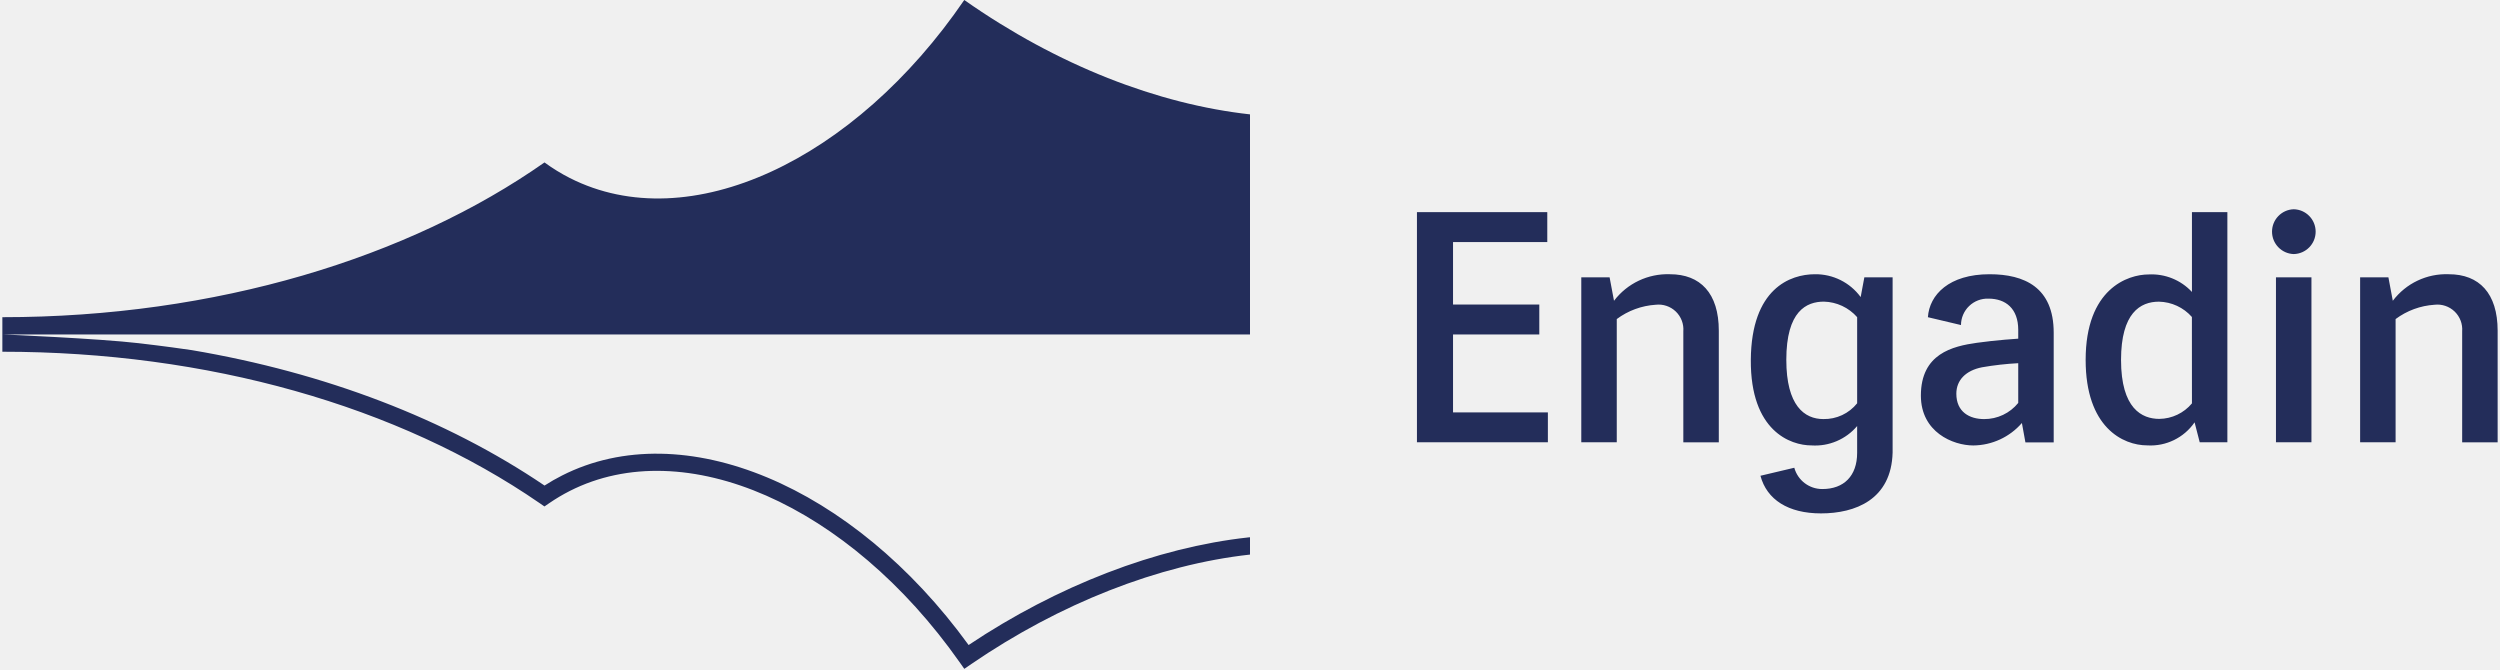
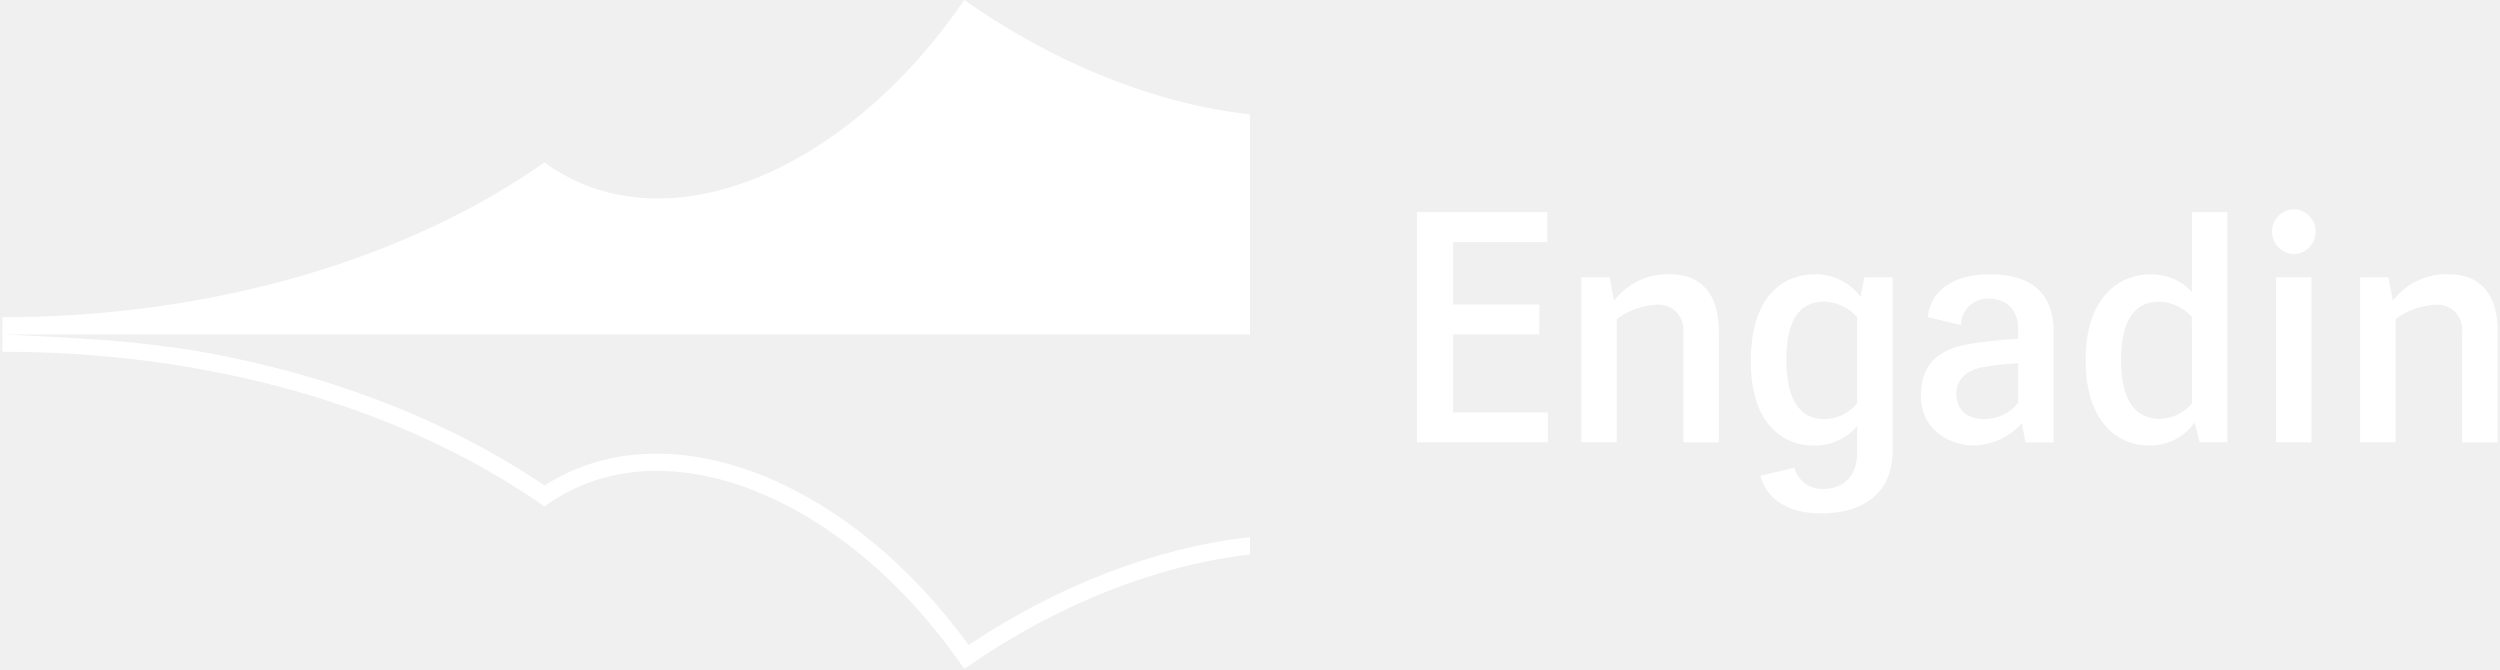
<svg xmlns="http://www.w3.org/2000/svg" width="284" height="76" viewBox="0 0 284 76">
-   <path fill="#232d5a" d="M.268 39.957c23.261 0 44.934 6.106 61.027 17.194l.554.382.556-.381a20.565 20.565 0 0 1 2.329-1.382c13.055-6.616 31.666 1.549 44.251 19.419l.559.792.8-.548C120.378 68.559 131.619 64.145 142 63v-1.969c-.072.007-.144.013-.215.022-10.417 1.145-21.657 5.476-31.751 12.221-13.148-18.123-32.452-26.216-46.186-19.256a22.005 22.005 0 0 0-1.989 1.141c-11.2-7.585-24.981-12.829-40.065-15.383-.916-.136-3.085-.446-6.036-.789C11.183 38.454.479 38 .268 37.993v1.964zm64.466-19.734a20.8 20.8 0 0 1-2.879-1.771C46.44 29.271 24.548 36.033.268 36.033v1.96H142v-25C131.572 11.84 120.152 7.453 109.541 0 97.116 18.18 78.334 27.118 64.734 20.223zm100.331 17.769h9.8v-3.4h-9.8V27.5h10.706v-3.4h-14.806v26.145h14.874v-3.4h-10.774zm24.649-6.839a7.645 7.645 0 0 0-6.363 3.016l-.5-2.662h-3.217v18.738h4.03v-14a8.311 8.311 0 0 1 4.424-1.626 2.822 2.822 0 0 1 3.138 3.027v12.6h4.03V37.575c.004-4.275-2.106-6.422-5.542-6.422zm21.658 2.593a6.339 6.339 0 0 0-5.2-2.593c-2.793 0-7.221 1.62-7.279 9.723s4.519 9.723 6.887 9.723a6.256 6.256 0 0 0 5.191-2.2v3.046c0 2.612-1.5 4.11-3.947 4.11a3.287 3.287 0 0 1-3.192-2.419l-3.845.911c.72 2.711 3.156 4.275 6.874 4.275 3.878 0 8-1.548 8.14-6.917v-19.9h-3.211zm-.4 12.068a4.792 4.792 0 0 1-3.836 1.792c-2.15 0-4.211-1.518-4.211-6.73 0-5.55 2.294-6.611 4.273-6.611a5.206 5.206 0 0 1 3.774 1.763zm15.037-14.661c-4.583 0-6.827 2.319-7 4.881l3.759.891a3.016 3.016 0 0 1 3.127-3c1.945 0 3.377 1.121 3.377 3.552v.995s-2.5.159-4.7.47c-2.774.393-6.36 1.242-6.36 6 0 4.154 3.655 5.662 5.953 5.662a7.4 7.4 0 0 0 5.522-2.551l.4 2.2h3.213V37.79c0-5.162-3.341-6.637-7.288-6.637zm3.262 14.62a4.948 4.948 0 0 1-3.872 1.835c-1.65 0-3.159-.8-3.159-2.883 0-1.54 1.077-2.638 2.912-3a34.113 34.113 0 0 1 4.119-.466zm19.734-12.607a6.26 6.26 0 0 0-4.92-1.989c-2.366 0-7.156 1.622-7.156 9.71 0 7.646 4.216 9.709 7.006 9.709a6.077 6.077 0 0 0 5.37-2.618l.583 2.265h3.142V24.1h-4.025zm0 12.657a4.906 4.906 0 0 1-3.7 1.763c-1.977 0-4.355-1.156-4.355-6.7 0-5.327 2.184-6.616 4.3-6.616a5.13 5.13 0 0 1 3.749 1.737zm11.557-22.052a2.547 2.547 0 0 0 0 5.091 2.546 2.546 0 0 0 0-5.091zm-2.012 26.474h4.03V31.507h-4.03zm19.636-19.092a7.6 7.6 0 0 0-6.363 3.016l-.5-2.662h-3.213v18.738h4.03v-14a8.311 8.311 0 0 1 4.424-1.626 2.822 2.822 0 0 1 3.138 3.027v12.6h4.03V37.575c0-4.275-2.11-6.422-5.546-6.422z" />
+   <path fill="white" d="M.268 39.957c23.261 0 44.934 6.106 61.027 17.194l.554.382.556-.381a20.565 20.565 0 0 1 2.329-1.382c13.055-6.616 31.666 1.549 44.251 19.419l.559.792.8-.548C120.378 68.559 131.619 64.145 142 63v-1.969c-.072.007-.144.013-.215.022-10.417 1.145-21.657 5.476-31.751 12.221-13.148-18.123-32.452-26.216-46.186-19.256a22.005 22.005 0 0 0-1.989 1.141c-11.2-7.585-24.981-12.829-40.065-15.383-.916-.136-3.085-.446-6.036-.789C11.183 38.454.479 38 .268 37.993v1.964zm64.466-19.734a20.8 20.8 0 0 1-2.879-1.771C46.44 29.271 24.548 36.033.268 36.033v1.96H142v-25C131.572 11.84 120.152 7.453 109.541 0 97.116 18.18 78.334 27.118 64.734 20.223zm100.331 17.769h9.8v-3.4h-9.8V27.5h10.706v-3.4h-14.806v26.145h14.874v-3.4h-10.774zm24.649-6.839a7.645 7.645 0 0 0-6.363 3.016l-.5-2.662h-3.217v18.738h4.03v-14a8.311 8.311 0 0 1 4.424-1.626 2.822 2.822 0 0 1 3.138 3.027v12.6h4.03V37.575c.004-4.275-2.106-6.422-5.542-6.422zm21.658 2.593a6.339 6.339 0 0 0-5.2-2.593c-2.793 0-7.221 1.62-7.279 9.723s4.519 9.723 6.887 9.723a6.256 6.256 0 0 0 5.191-2.2v3.046c0 2.612-1.5 4.11-3.947 4.11a3.287 3.287 0 0 1-3.192-2.419l-3.845.911c.72 2.711 3.156 4.275 6.874 4.275 3.878 0 8-1.548 8.14-6.917v-19.9h-3.211zm-.4 12.068a4.792 4.792 0 0 1-3.836 1.792c-2.15 0-4.211-1.518-4.211-6.73 0-5.55 2.294-6.611 4.273-6.611a5.206 5.206 0 0 1 3.774 1.763zm15.037-14.661c-4.583 0-6.827 2.319-7 4.881l3.759.891a3.016 3.016 0 0 1 3.127-3c1.945 0 3.377 1.121 3.377 3.552v.995s-2.5.159-4.7.47c-2.774.393-6.36 1.242-6.36 6 0 4.154 3.655 5.662 5.953 5.662a7.4 7.4 0 0 0 5.522-2.551l.4 2.2h3.213V37.79c0-5.162-3.341-6.637-7.288-6.637zm3.262 14.62a4.948 4.948 0 0 1-3.872 1.835c-1.65 0-3.159-.8-3.159-2.883 0-1.54 1.077-2.638 2.912-3a34.113 34.113 0 0 1 4.119-.466zm19.734-12.607a6.26 6.26 0 0 0-4.92-1.989c-2.366 0-7.156 1.622-7.156 9.71 0 7.646 4.216 9.709 7.006 9.709a6.077 6.077 0 0 0 5.37-2.618l.583 2.265h3.142V24.1h-4.025zm0 12.657a4.906 4.906 0 0 1-3.7 1.763c-1.977 0-4.355-1.156-4.355-6.7 0-5.327 2.184-6.616 4.3-6.616a5.13 5.13 0 0 1 3.749 1.737zm11.557-22.052a2.547 2.547 0 0 0 0 5.091 2.546 2.546 0 0 0 0-5.091zm-2.012 26.474h4.03V31.507h-4.03zm19.636-19.092a7.6 7.6 0 0 0-6.363 3.016l-.5-2.662h-3.213v18.738h4.03v-14a8.311 8.311 0 0 1 4.424-1.626 2.822 2.822 0 0 1 3.138 3.027v12.6h4.03V37.575c0-4.275-2.11-6.422-5.546-6.422z" />
</svg>
